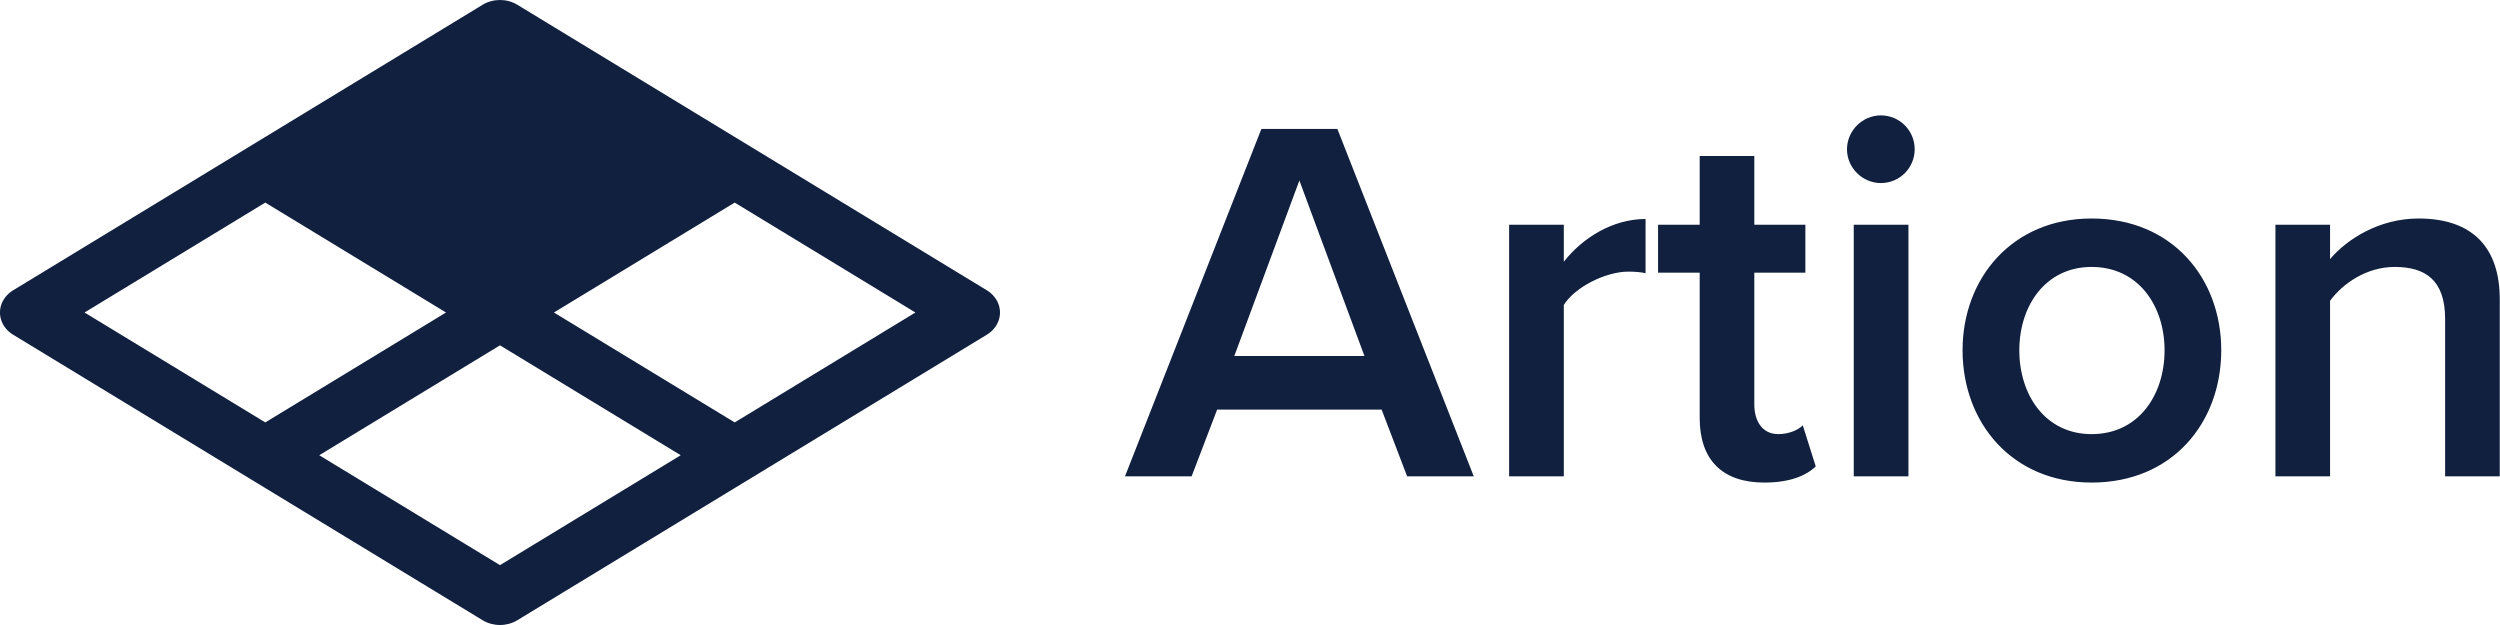
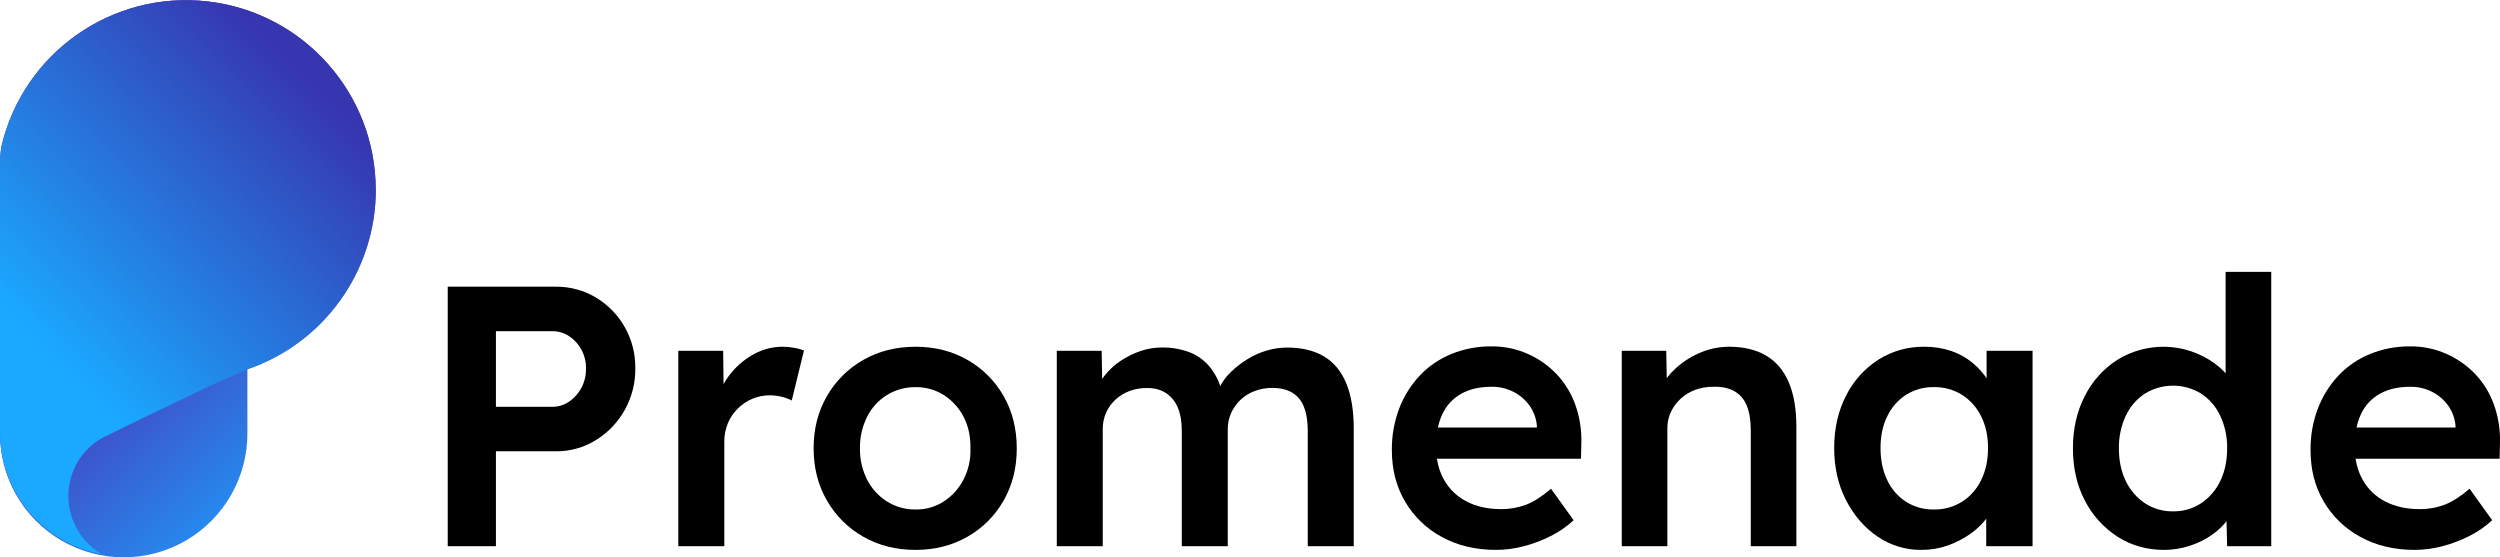
- <svg xmlns="http://www.w3.org/2000/svg" width="100%" height="100%" viewBox="0 0 400 100" version="1.1" xml:space="preserve" style="fill-rule:evenodd;clip-rule:evenodd;stroke-linejoin:round;stroke-miterlimit:2;">
-   <g transform="matrix(1,0,0,1,-3593.02,-5070)">
-     <g transform="matrix(1,0,0,1,3293,4620)">
-       <g id="Logo-black">
-         <g transform="matrix(1,0,0,1,-1100,-4620.25)">
-           <path d="M1682.3,5147.46C1686.38,5147.46 1688.96,5146.38 1690.54,5144.88L1688.46,5138.29C1687.79,5139.04 1686.21,5139.71 1684.55,5139.71C1682.05,5139.71 1680.71,5137.71 1680.71,5134.96L1680.71,5113.88L1688.88,5113.88L1688.88,5106.21L1680.71,5106.21L1680.71,5095.21L1671.97,5095.21L1671.97,5106.21L1665.31,5106.21L1665.31,5113.88L1671.97,5113.88L1671.97,5137.13C1671.97,5143.79 1675.55,5147.46 1682.3,5147.46ZM1734.68,5147.46C1747.6,5147.46 1755.42,5137.88 1755.42,5126.29C1755.42,5114.79 1747.6,5105.21 1734.68,5105.21C1721.94,5105.21 1714.03,5114.79 1714.03,5126.29C1714.03,5137.88 1721.94,5147.46 1734.68,5147.46ZM1625.16,5146.46L1635.82,5146.46L1614,5090.88L1601.84,5090.88L1580.02,5146.46L1590.68,5146.46L1594.76,5135.79L1621.08,5135.79L1625.16,5146.46ZM1696.62,5146.46L1705.37,5146.46L1705.37,5106.21L1696.62,5106.21L1696.62,5146.46ZM1641.48,5146.46L1650.23,5146.46L1650.23,5119.04C1651.98,5116.21 1656.89,5113.71 1660.56,5113.71C1661.64,5113.71 1662.56,5113.79 1663.31,5113.96L1663.31,5105.29C1658.06,5105.29 1653.23,5108.29 1650.23,5112.13L1650.23,5106.21L1641.48,5106.21L1641.48,5146.46ZM1791.24,5146.46L1799.98,5146.46L1799.98,5118.13C1799.98,5109.88 1795.65,5105.21 1786.99,5105.21C1780.66,5105.21 1775.5,5108.54 1772.83,5111.71L1772.83,5106.21L1764.09,5106.21L1764.09,5146.46L1772.83,5146.46L1772.83,5118.38C1774.83,5115.63 1778.66,5112.96 1783.16,5112.96C1788.07,5112.96 1791.24,5115.04 1791.24,5121.29L1791.24,5146.46ZM1734.68,5139.71C1727.27,5139.71 1723.11,5133.46 1723.11,5126.29C1723.11,5119.21 1727.27,5112.96 1734.68,5112.96C1742.18,5112.96 1746.35,5119.21 1746.35,5126.29C1746.35,5133.46 1742.18,5139.71 1734.68,5139.71ZM1607.92,5099.13L1618.33,5127.21L1597.51,5127.21L1607.92,5099.13ZM1700.95,5099.54C1703.95,5099.54 1706.37,5097.13 1706.37,5094.13C1706.37,5091.13 1703.95,5088.71 1700.95,5088.71C1698.04,5088.71 1695.54,5091.13 1695.54,5094.13C1695.54,5097.13 1698.04,5099.54 1700.95,5099.54Z" style="fill:rgb(16,32,62);fill-rule:nonzero;" />
-         </g>
-         <g transform="matrix(0.469991,0,0,0.415225,72.125,342.815)">
-           <path d="M649.195,259.973L489.395,369.973C489.307,370.034 489.22,370.096 489.134,370.159L489.006,370.255L488.879,370.352L488.755,370.451L488.632,370.552L488.51,370.655L488.391,370.759L488.273,370.865L488.157,370.973L488.043,371.082L487.931,371.193L487.82,371.306L487.711,371.419L487.604,371.535L487.499,371.652L487.396,371.77L487.295,371.89L487.195,372.011L487.098,372.134L487.002,372.258L486.909,372.384L486.817,372.51L486.727,372.638L486.64,372.768L486.554,372.898L486.47,373.03L486.388,373.163L486.308,373.297L486.231,373.433L486.155,373.569L486.081,373.707L486.01,373.846L485.94,373.985L485.873,374.126L485.807,374.268L485.744,374.411L485.683,374.554L485.624,374.699L485.568,374.845L485.513,374.991L485.461,375.139L485.41,375.287L485.362,375.436L485.317,375.586L485.273,375.737L485.232,375.888L485.193,376.04L485.156,376.193L485.121,376.346L485.089,376.501L485.059,376.655L485.032,376.811L485.006,376.967L484.984,377.123L484.963,377.28L484.945,377.438L484.929,377.596L484.916,377.755L484.905,377.914L484.896,378.073L484.89,378.233L484.886,378.393L484.885,378.554L484.886,378.714L484.89,378.874L484.896,379.034L484.905,379.194L484.916,379.353L484.929,379.511L484.945,379.669L484.963,379.827L484.984,379.984L485.006,380.14L485.032,380.296L485.059,380.452L485.089,380.607L485.121,380.761L485.156,380.914L485.193,381.067L485.232,381.219L485.273,381.371L485.317,381.521L485.362,381.671L485.41,381.82L485.461,381.968L485.513,382.116L485.568,382.262L485.624,382.408L485.683,382.553L485.744,382.697L485.807,382.839L485.873,382.981L485.94,383.122L486.01,383.262L486.081,383.4L486.155,383.538L486.231,383.674L486.308,383.81L486.388,383.944L486.47,384.077L486.554,384.209L486.64,384.339L486.727,384.469L486.817,384.597L486.909,384.724L487.002,384.849L487.098,384.973L487.195,385.096L487.295,385.217L487.396,385.337L487.499,385.455L487.604,385.572L487.711,385.688L487.82,385.802L487.931,385.914L488.043,386.025L488.157,386.134L488.273,386.242L488.391,386.348L488.51,386.452L488.632,386.555L488.755,386.656L488.879,386.755L489.006,386.852L489.134,386.948L489.264,387.042L489.395,387.134C489.395,387.134 649.195,497.134 649.195,497.134C652.752,499.582 657.451,499.582 661.008,497.134L820.807,387.134L820.938,387.042L821.068,386.948L821.197,386.852L821.323,386.755L821.448,386.656L821.571,386.555L821.692,386.452L821.811,386.348L821.929,386.242L822.045,386.134L822.159,386.025L822.272,385.914L822.382,385.802L822.491,385.688L822.598,385.572L822.703,385.455L822.806,385.337L822.907,385.217L823.007,385.096L823.104,384.973L823.2,384.849L823.293,384.724L823.385,384.597L823.475,384.469L823.563,384.339L823.649,384.209L823.732,384.077L823.814,383.944L823.894,383.81L823.972,383.674L824.047,383.538L824.121,383.4L824.193,383.262L824.262,383.122L824.33,382.981L824.395,382.839L824.458,382.697L824.519,382.553L824.578,382.408L824.635,382.262L824.689,382.116L824.742,381.968L824.792,381.82L824.84,381.671L824.886,381.521L824.929,381.371L824.971,381.219L825.01,381.067L825.046,380.914L825.081,380.761L825.113,380.607L825.143,380.452L825.171,380.296L825.196,380.14L825.219,379.984L825.239,379.827L825.257,379.669L825.273,379.511L825.287,379.353L825.298,379.194L825.306,379.034L825.312,378.874L825.316,378.714L825.317,378.554L825.316,378.393L825.312,378.233L825.306,378.073L825.298,377.914L825.287,377.755L825.273,377.596L825.257,377.438C825.257,377.438 825.248,377.36 825.248,377.36C825.23,377.194 825.206,377.029 825.179,376.865L825.171,376.811L825.143,376.655L825.113,376.501L825.081,376.346L825.046,376.193L825.01,376.04L824.971,375.888L824.929,375.737L824.886,375.586L824.84,375.436L824.792,375.287L824.742,375.139L824.689,374.991L824.635,374.845L824.578,374.699L824.519,374.554L824.458,374.411L824.395,374.268L824.33,374.126L824.262,373.985L824.193,373.846L824.121,373.707L824.047,373.569L823.972,373.433L823.894,373.297L823.814,373.163L823.732,373.03L823.649,372.898L823.563,372.768L823.475,372.638L823.385,372.51L823.293,372.384L823.2,372.258L823.104,372.134L823.007,372.011L822.907,371.89L822.806,371.77L822.703,371.652L822.598,371.535L822.491,371.419L822.382,371.306L822.272,371.193L822.159,371.082L822.045,370.973L821.929,370.865L821.811,370.759L821.692,370.655L821.571,370.552L821.448,370.451L821.323,370.352L821.197,370.255L821.068,370.159L820.938,370.065L820.807,369.973L661.008,259.973C657.451,257.525 652.752,257.525 649.195,259.973ZM716.63,433.554L655.101,391.2L593.573,433.554L655.101,475.908L716.63,433.554ZM735.001,336.2L796.529,378.554L735.001,420.908C735.001,420.908 673.472,378.554 673.472,378.554L735.001,336.2ZM575.201,336.2L567.319,341.626L513.673,378.554L575.201,420.908L636.73,378.554L575.201,336.2Z" style="fill:rgb(16,32,62);" />
-         </g>
-       </g>
-     </g>
-   </g>
+ <svg xmlns="http://www.w3.org/2000/svg" id="Layer_1" data-name="Layer 1" viewBox="0 0 2023.12 450.01">
+   <defs>
+     <style>.cls-1{fill:url(#linear-gradient);}.cls-2{fill:url(#linear-gradient-2);}</style>
+     <linearGradient id="linear-gradient" x1="110.41" y1="281.24" x2="292.19" y2="82.38" gradientTransform="matrix(1, 0, 0, -1, 0, 502)" gradientUnits="userSpaceOnUse">
+       <stop offset="0" stop-color="#5128af" />
+       <stop offset="0.28" stop-color="#414cc6" />
+       <stop offset="1" stop-color="#1aa4ff" />
+     </linearGradient>
+     <linearGradient id="linear-gradient-2" x1="31.71" y1="200.7" x2="249.9" y2="412.57" gradientTransform="matrix(1, 0, 0, -1, 0, 502)" gradientUnits="userSpaceOnUse">
+       <stop offset="0" stop-color="#1aa9ff" />
+       <stop offset="0.77" stop-color="#3051c2" />
+       <stop offset="1" stop-color="#3735af" />
+     </linearGradient>
+   </defs>
+   <path class="cls-1" d="M304.13,178.5A153.58,153.58,0,0,1,200.21,323.82V374.9A100.11,100.11,0,1,1,0,374.88V158.47a99.52,99.52,0,0,1,1.07-14.64s0-.06,0-.08a153.51,153.51,0,0,1,303,34.75Z" transform="translate(0 -25)" />
+   <path class="cls-2" d="M304.13,178.5A153.58,153.58,0,0,1,200.21,323.82s-31.54,13.75-39.09,17.71c0,0-57.61,27.42-76.61,37-26.77,13.46-36.8,46.68-22.9,73.22a53.88,53.88,0,0,0,20.71,21.7A100.14,100.14,0,0,1,0,374.9V158.47a99.52,99.52,0,0,1,1.07-14.64s0-.06,0-.08a153.51,153.51,0,0,1,303,34.75Z" transform="translate(0 -25)" />
+   <path d="M362.32,467V257h87.3a62.24,62.24,0,0,1,32.55,8.71A65.74,65.74,0,0,1,514.12,323a67.28,67.28,0,0,1-31.95,58.21,60.65,60.65,0,0,1-32.55,9h-48.3V467Zm39-112.79h45.6A23.63,23.63,0,0,0,460.57,350a31.34,31.34,0,0,0,9.9-11.09,32.15,32.15,0,0,0,3.75-15.61,31.3,31.3,0,0,0-3.75-15.45,30.49,30.49,0,0,0-9.9-10.8A24.31,24.31,0,0,0,446.92,293h-45.6Z" transform="translate(0 -25)" />
+   <path d="M548.92,467V308.91h36.3l.6,50.39-5.1-11.39a56.37,56.37,0,0,1,11.4-21.61,61.83,61.83,0,0,1,18.75-15.14,47.7,47.7,0,0,1,22.35-5.56,52.13,52.13,0,0,1,9.75.9,43.91,43.91,0,0,1,7.65,2.1l-9.9,40.5a35.66,35.66,0,0,0-8.1-3,40,40,0,0,0-9.6-1.19,36.43,36.43,0,0,0-14.25,2.84,37.06,37.06,0,0,0-11.85,8A36.67,36.67,0,0,0,589,367.55a38.47,38.47,0,0,0-2.85,15.16V467Z" transform="translate(0 -25)" />
+   <path d="M740.92,470q-23.7,0-42.3-10.65a78.39,78.39,0,0,1-29.4-29.25q-10.8-18.59-10.8-42.3t10.8-42.3a78.68,78.68,0,0,1,29.4-29.25q18.6-10.63,42.3-10.65,23.4,0,42,10.65a77.64,77.64,0,0,1,29.25,29.25q10.64,18.62,10.65,42.3t-10.65,42.3a77.36,77.36,0,0,1-29.25,29.25Q764.31,470,740.92,470Zm0-32.7a40.9,40.9,0,0,0,23-6.59A46.88,46.88,0,0,0,779.77,413a50.9,50.9,0,0,0,5.55-25.2q.28-14.39-5.55-25.5a45.89,45.89,0,0,0-15.9-17.55,41.69,41.69,0,0,0-23-6.45,43.14,43.14,0,0,0-23.25,6.45,43.65,43.65,0,0,0-16,17.71,55.28,55.28,0,0,0-5.7,25.34,54.31,54.31,0,0,0,5.7,25.2,44.83,44.83,0,0,0,16,17.71A42.32,42.32,0,0,0,740.92,437.3Z" transform="translate(0 -25)" />
+   <path d="M855.21,467V308.91h36.3l.61,31.8-6,2.39a49,49,0,0,1,8.09-14.55,55.67,55.67,0,0,1,12.91-11.7,69.15,69.15,0,0,1,15.89-7.8,53.16,53.16,0,0,1,17.11-2.84,61,61,0,0,1,22.94,4A39.93,39.93,0,0,1,979.87,323q6.75,8.72,10,22.21L984.21,344l2.41-4.79a43,43,0,0,1,9.3-13,77.26,77.26,0,0,1,13.5-10.5,63.45,63.45,0,0,1,15.75-7.06,58.6,58.6,0,0,1,16.34-2.39q18,0,30,7.2t18,21.89q6,14.71,6,36.3V467h-37.2V374q0-12-3.14-19.79a22.68,22.68,0,0,0-9.61-11.55q-6.45-3.75-16-3.75a40,40,0,0,0-14.25,2.55,33.26,33.26,0,0,0-11.55,7.2,34.4,34.4,0,0,0-7.5,10.64,32,32,0,0,0-2.7,13.2V467h-37.2V373.71q0-11.4-3.3-19a25.37,25.37,0,0,0-9.59-11.7q-6.31-4.06-15.3-4A38.8,38.8,0,0,0,914,341.46a34.62,34.62,0,0,0-11.39,7,32.54,32.54,0,0,0-7.5,10.5,31.72,31.72,0,0,0-2.7,13.21V467Z" transform="translate(0 -25)" />
+   <path d="M1210.71,470q-24.9,0-44-10.5a76.37,76.37,0,0,1-29.7-28.65q-10.65-18.14-10.65-41.55a92.07,92.07,0,0,1,6-33.89,81.41,81.41,0,0,1,16.65-26.56,73.21,73.21,0,0,1,25.5-17.39,84.26,84.26,0,0,1,32.55-6.16,71,71,0,0,1,29.1,6,73.13,73.13,0,0,1,23.4,16.36,70.2,70.2,0,0,1,15.15,24.59,84.78,84.78,0,0,1,5,31.05l-.3,12.91h-128.1l-6.9-25.21h104.1l-4.8,5.1v-6.6a32.72,32.72,0,0,0-6-16.34,36.06,36.06,0,0,0-13-11.11,38.1,38.1,0,0,0-17.55-4.05q-14.7,0-24.75,5.71a36.41,36.41,0,0,0-15.15,16.34q-5.1,10.67-5.1,26.55,0,15.3,6.45,26.7a43.53,43.53,0,0,0,18.3,17.55q11.85,6.16,27.75,6.15a56.26,56.26,0,0,0,20.4-3.59q9.3-3.62,20.1-12.91l18.3,25.5A80.1,80.1,0,0,1,1255,458.75a108.36,108.36,0,0,1-21.75,8.25A88.15,88.15,0,0,1,1210.71,470Z" transform="translate(0 -25)" />
+   <path d="M1312.41,467V308.91h36l.6,32.39-6.9,3.61a45.15,45.15,0,0,1,11.7-19.66,67.75,67.75,0,0,1,20.7-14.25,59.53,59.53,0,0,1,24.6-5.4q18,0,30.15,7.2t18.3,21.61q6.15,14.38,6.15,36V467h-36.9V373.1q0-12-3.3-19.94a22.68,22.68,0,0,0-10.2-11.7q-6.9-3.75-16.8-3.46a41.93,41.93,0,0,0-14.85,2.55,35,35,0,0,0-19.5,17.86,30.33,30.33,0,0,0-2.85,13.19V467h-36.9Z" transform="translate(0 -25)" />
+   <path d="M1554.81,470a61.59,61.59,0,0,1-35.4-10.79q-15.9-10.81-25.5-29.41t-9.6-42.3q0-23.69,9.6-42.29A73.85,73.85,0,0,1,1520,316.1a67.9,67.9,0,0,1,37.2-10.5,66.45,66.45,0,0,1,21.9,3.45,55,55,0,0,1,17.4,9.75A58.57,58.57,0,0,1,1609,333.21a52,52,0,0,1,6.75,17.39l-8.1-2.1V308.91h37.2V467h-37.5V429.21l8.7-1.5a47,47,0,0,1-7.65,15.75,59.47,59.47,0,0,1-13.8,13.5,76.13,76.13,0,0,1-18.3,9.45A63.37,63.37,0,0,1,1554.81,470Zm10.2-32.7a41.46,41.46,0,0,0,22.8-6.3,42.6,42.6,0,0,0,15.45-17.54q5.55-11.25,5.55-26,0-14.38-5.55-25.5a42.9,42.9,0,0,0-15.45-17.4,41.63,41.63,0,0,0-22.8-6.3,40.89,40.89,0,0,0-22.65,6.3,42.23,42.23,0,0,0-15.15,17.4q-5.4,11.12-5.4,25.5,0,14.72,5.4,26A42,42,0,0,0,1542.36,431,40.72,40.72,0,0,0,1565,437.3Z" transform="translate(0 -25)" />
+   <path d="M1751.31,470q-21,0-37.65-10.65a75.78,75.78,0,0,1-26.4-29.1q-9.75-18.44-9.75-42.45,0-23.68,9.6-42.3a74.6,74.6,0,0,1,26.25-29.25,70.88,70.88,0,0,1,59.7-7,69.6,69.6,0,0,1,19,9.75,53.93,53.93,0,0,1,13.35,13.64,32.43,32.43,0,0,1,5.55,15.61l-9.9,1.2V245H1838V467h-35.7l-.9-37.2,7.2.61a26.17,26.17,0,0,1-5.25,14.39,56.36,56.36,0,0,1-12.75,12.61,65.47,65.47,0,0,1-18.15,9.14A66.46,66.46,0,0,1,1751.31,470Zm7.2-31.2a40.14,40.14,0,0,0,22.8-6.59,44.57,44.57,0,0,0,15.45-18q5.55-11.4,5.55-26.41a59.93,59.93,0,0,0-5.55-26.25,43.42,43.42,0,0,0-15.45-18,43.52,43.52,0,0,0-45.6,0,43.42,43.42,0,0,0-15.45,18,59.93,59.93,0,0,0-5.55,26.25q0,15,5.55,26.41a44.57,44.57,0,0,0,15.45,18A40.14,40.14,0,0,0,1758.51,438.8Z" transform="translate(0 -25)" />
+   <path d="M1954.11,470q-24.91,0-43.95-10.5a76.24,76.24,0,0,1-29.7-28.65q-10.67-18.14-10.65-41.55a91.86,91.86,0,0,1,6-33.89,81.08,81.08,0,0,1,16.65-26.56,73.12,73.12,0,0,1,25.5-17.39,84.22,84.22,0,0,1,32.55-6.16,71,71,0,0,1,29.1,6,73.13,73.13,0,0,1,23.4,16.36,70.34,70.34,0,0,1,15.15,24.59,85.2,85.2,0,0,1,4.95,31.05l-.3,12.91h-128.1l-6.9-25.21h104.1l-4.8,5.1v-6.6a32.82,32.82,0,0,0-6-16.34,36.23,36.23,0,0,0-13-11.11,38.16,38.16,0,0,0-17.55-4.05q-14.7,0-24.75,5.71a36.3,36.3,0,0,0-15.15,16.34q-5.11,10.67-5.1,26.55,0,15.3,6.45,26.7a43.41,43.41,0,0,0,18.3,17.55Q1942.1,437,1958,437a56.3,56.3,0,0,0,20.4-3.59q9.28-3.62,20.1-12.91l18.3,25.5a80.1,80.1,0,0,1-18.45,12.75,108.36,108.36,0,0,1-21.75,8.25A88.27,88.27,0,0,1,1954.11,470Z" transform="translate(0 -25)" />
</svg>
